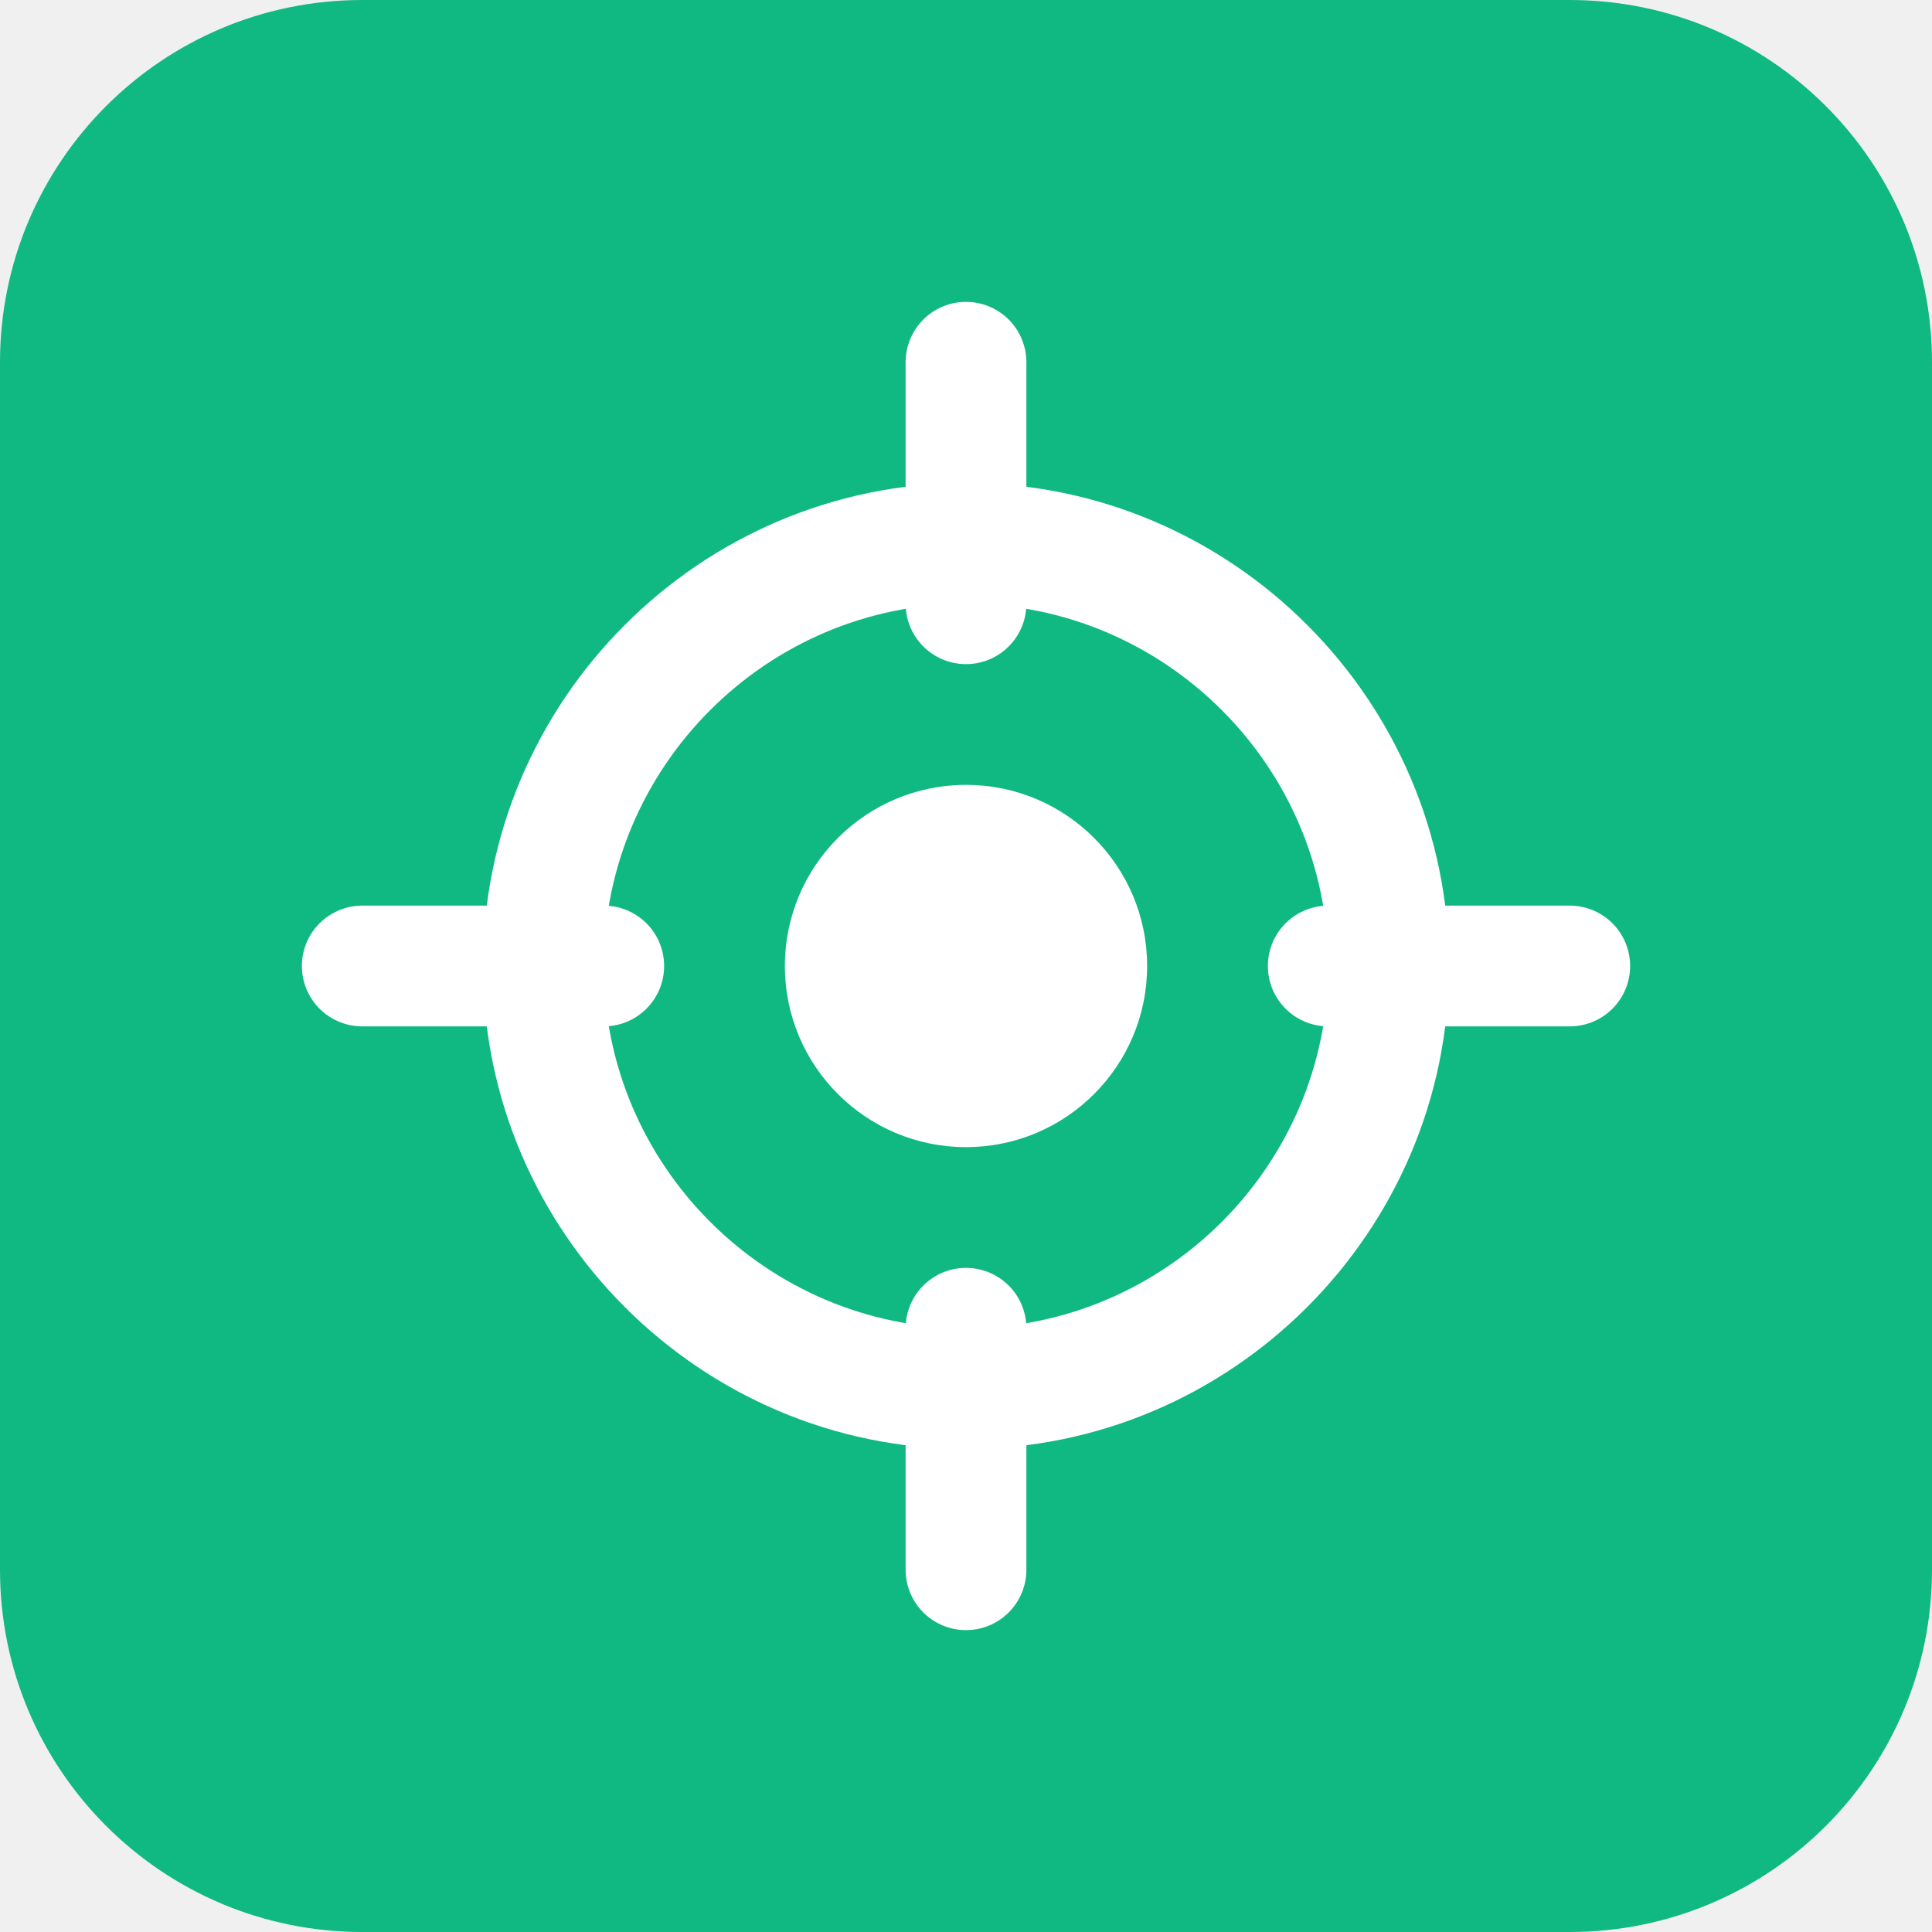
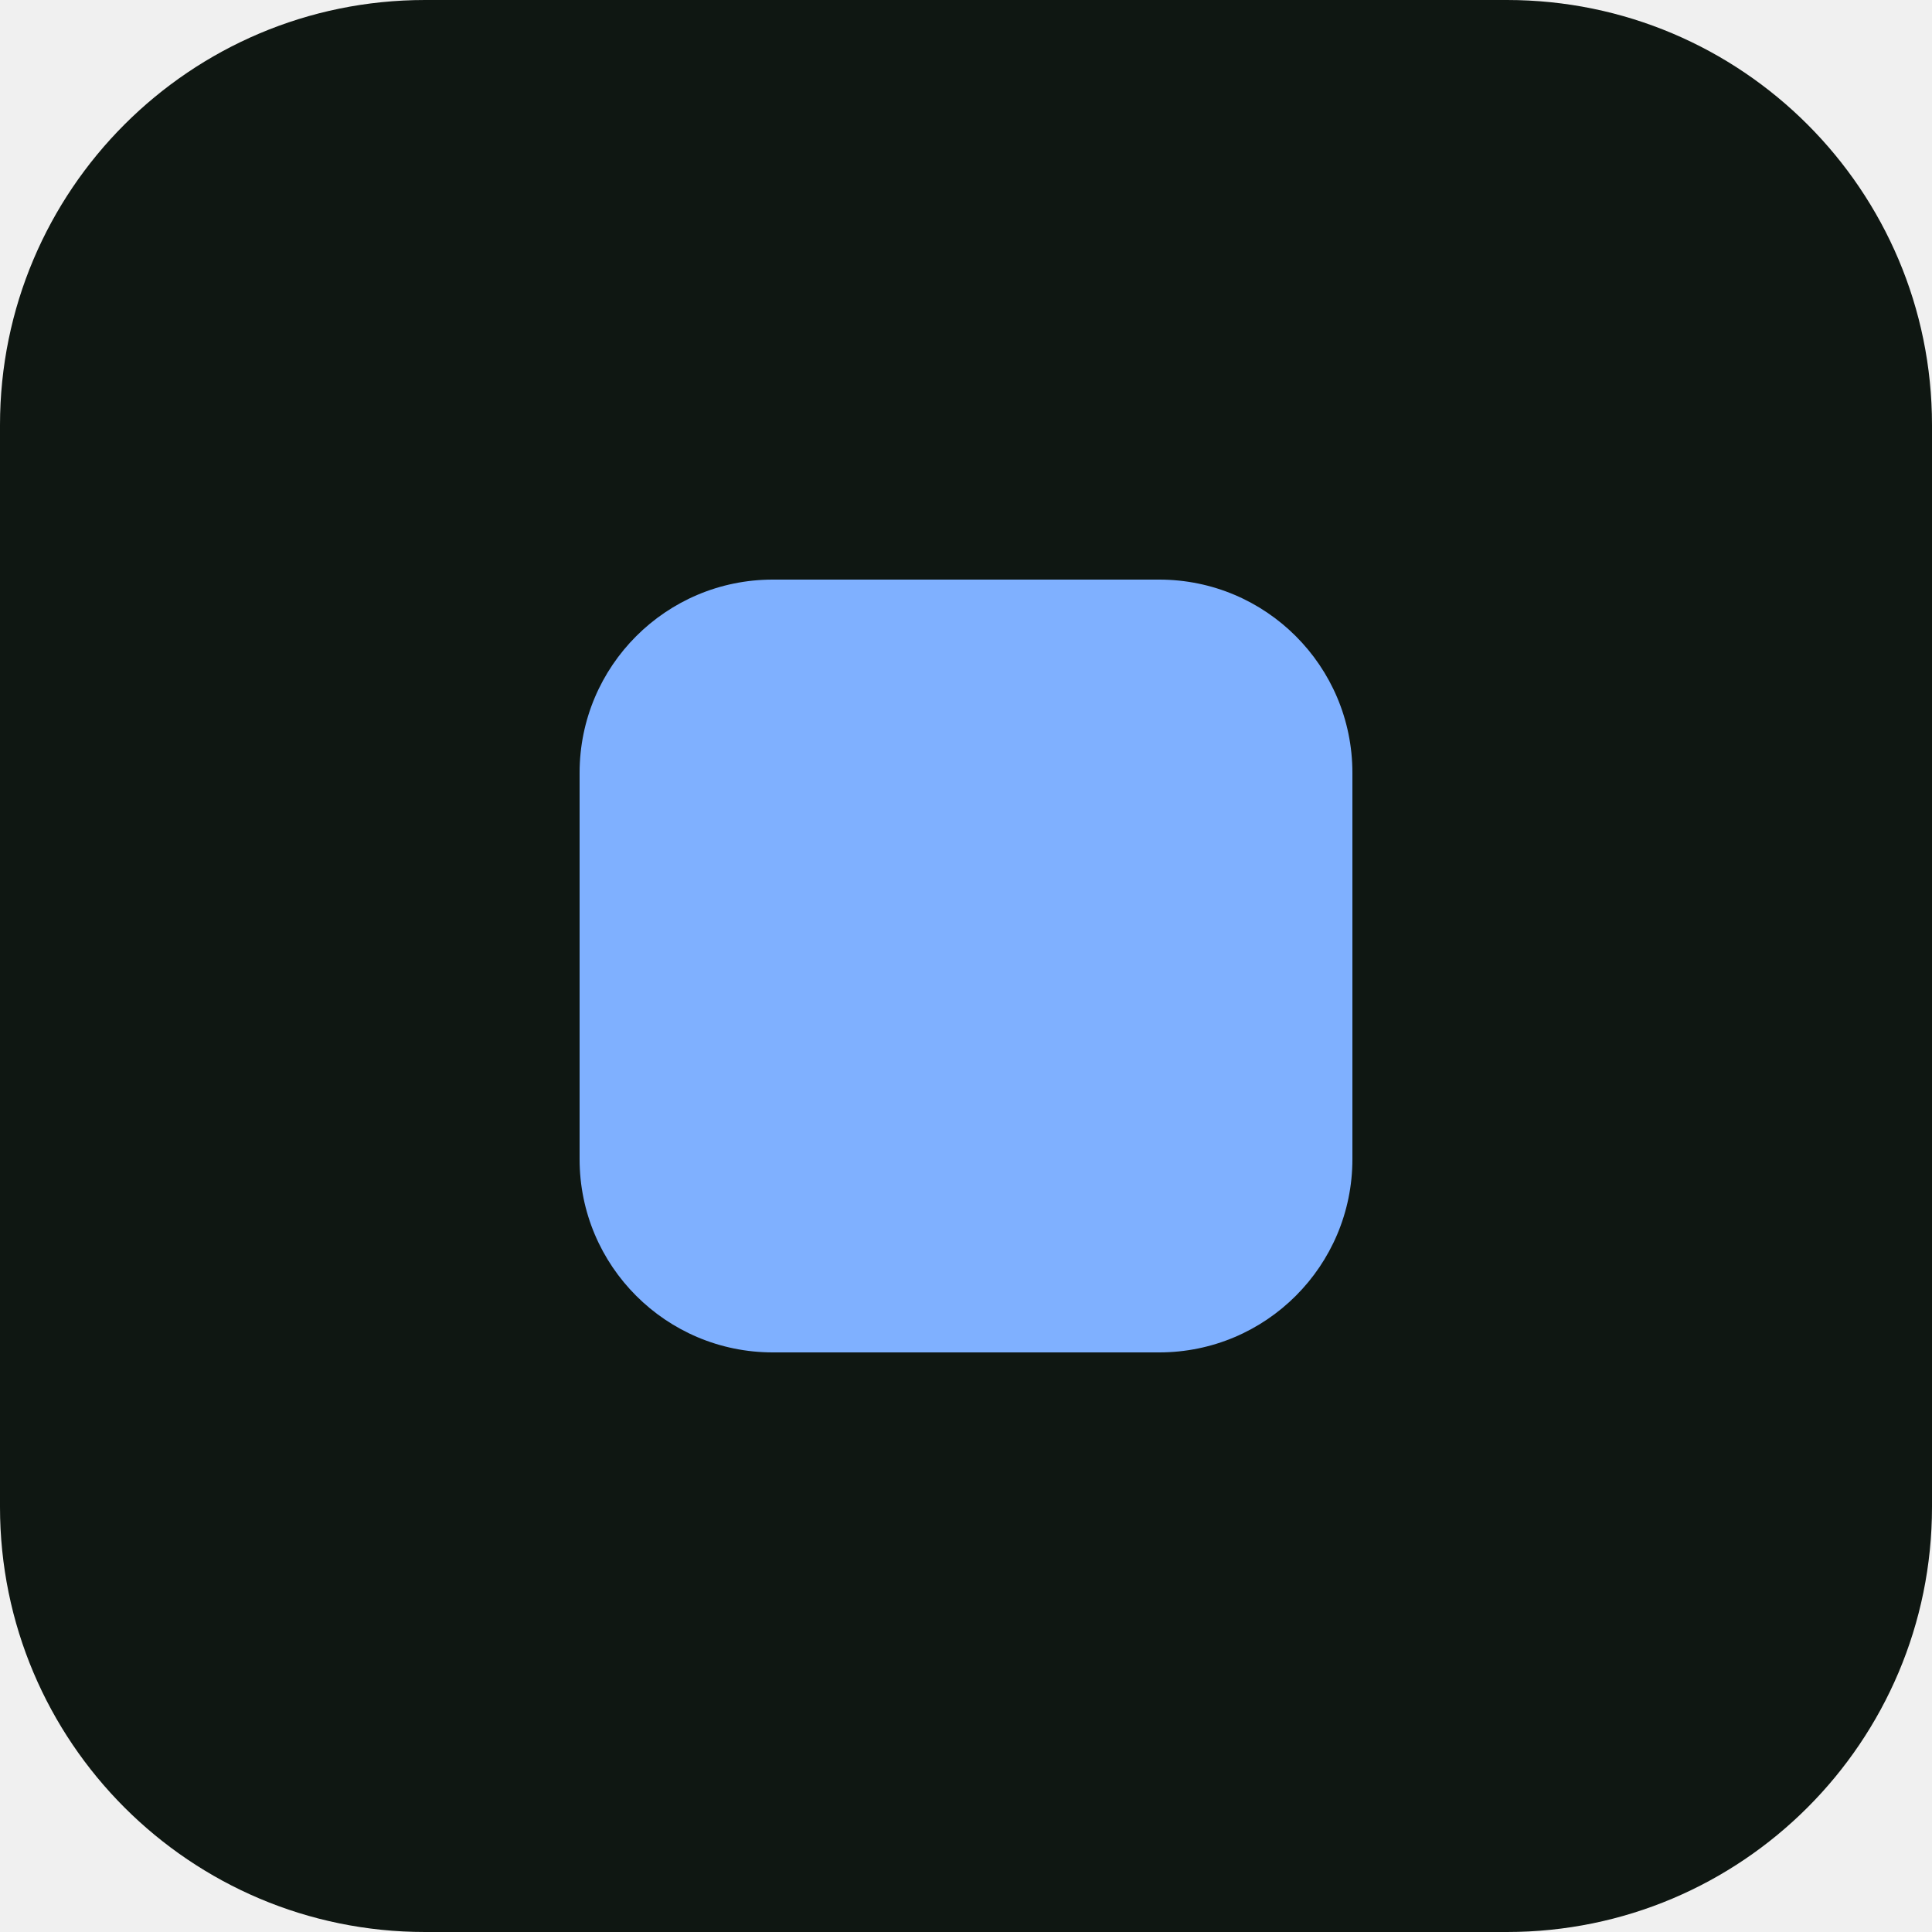
- <svg xmlns="http://www.w3.org/2000/svg" viewBox="0 0 32 32">
-   <rect width="32" height="32" rx="6" fill="#10b981" />
-   <path d="M16 8c-4.4 0-8 3.6-8 8s3.6 8 8 8 8-3.6 8-8-3.6-8-8-8zm0 14c-3.3 0-6-2.7-6-6s2.7-6 6-6 6 2.7 6 6-2.7 6-6 6z" fill="white" />
-   <circle cx="16" cy="16" r="3" fill="white" />
-   <path d="M16 6v4M16 22v4M6 16h4M22 16h4" stroke="white" stroke-width="2" stroke-linecap="round" />
+ <svg xmlns="http://www.w3.org/2000/svg" viewBox="0 0 100 100">
+   <rect width="100" height="100" rx="22" fill="#0F1712" />
+   <rect x="30" y="30" width="40" height="40" rx="10" fill="#7FB0FF" />
</svg>
